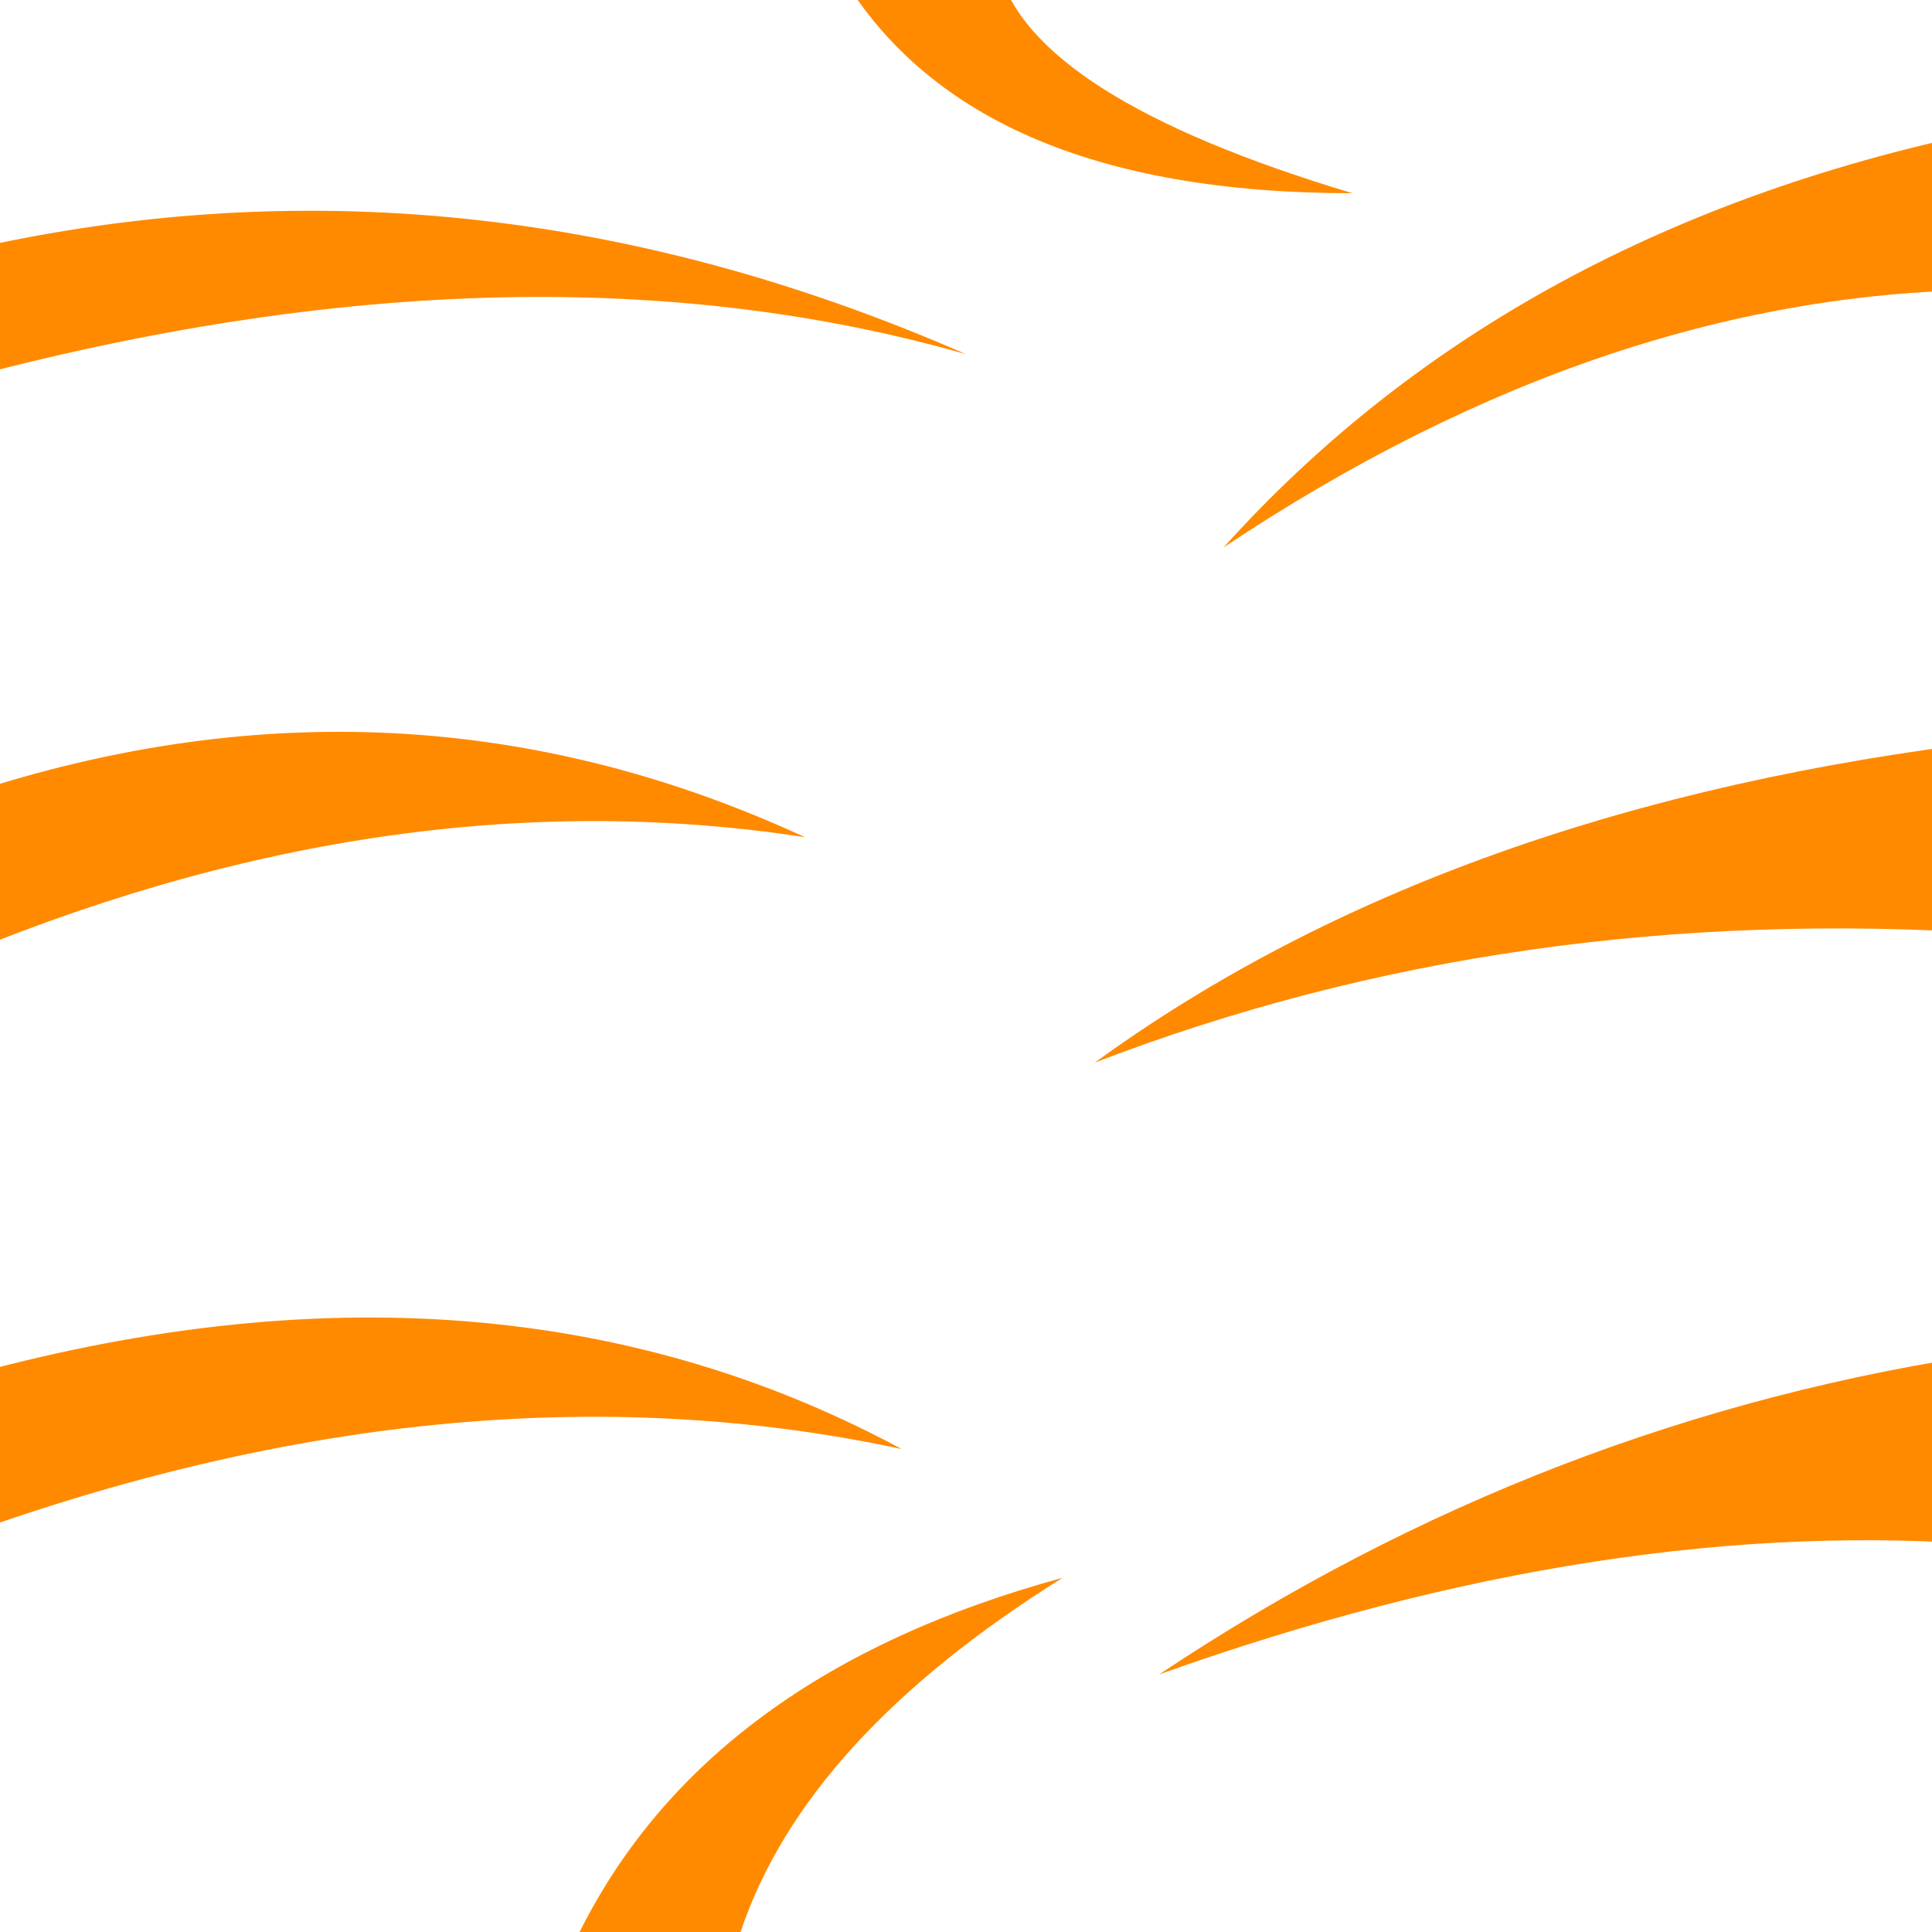
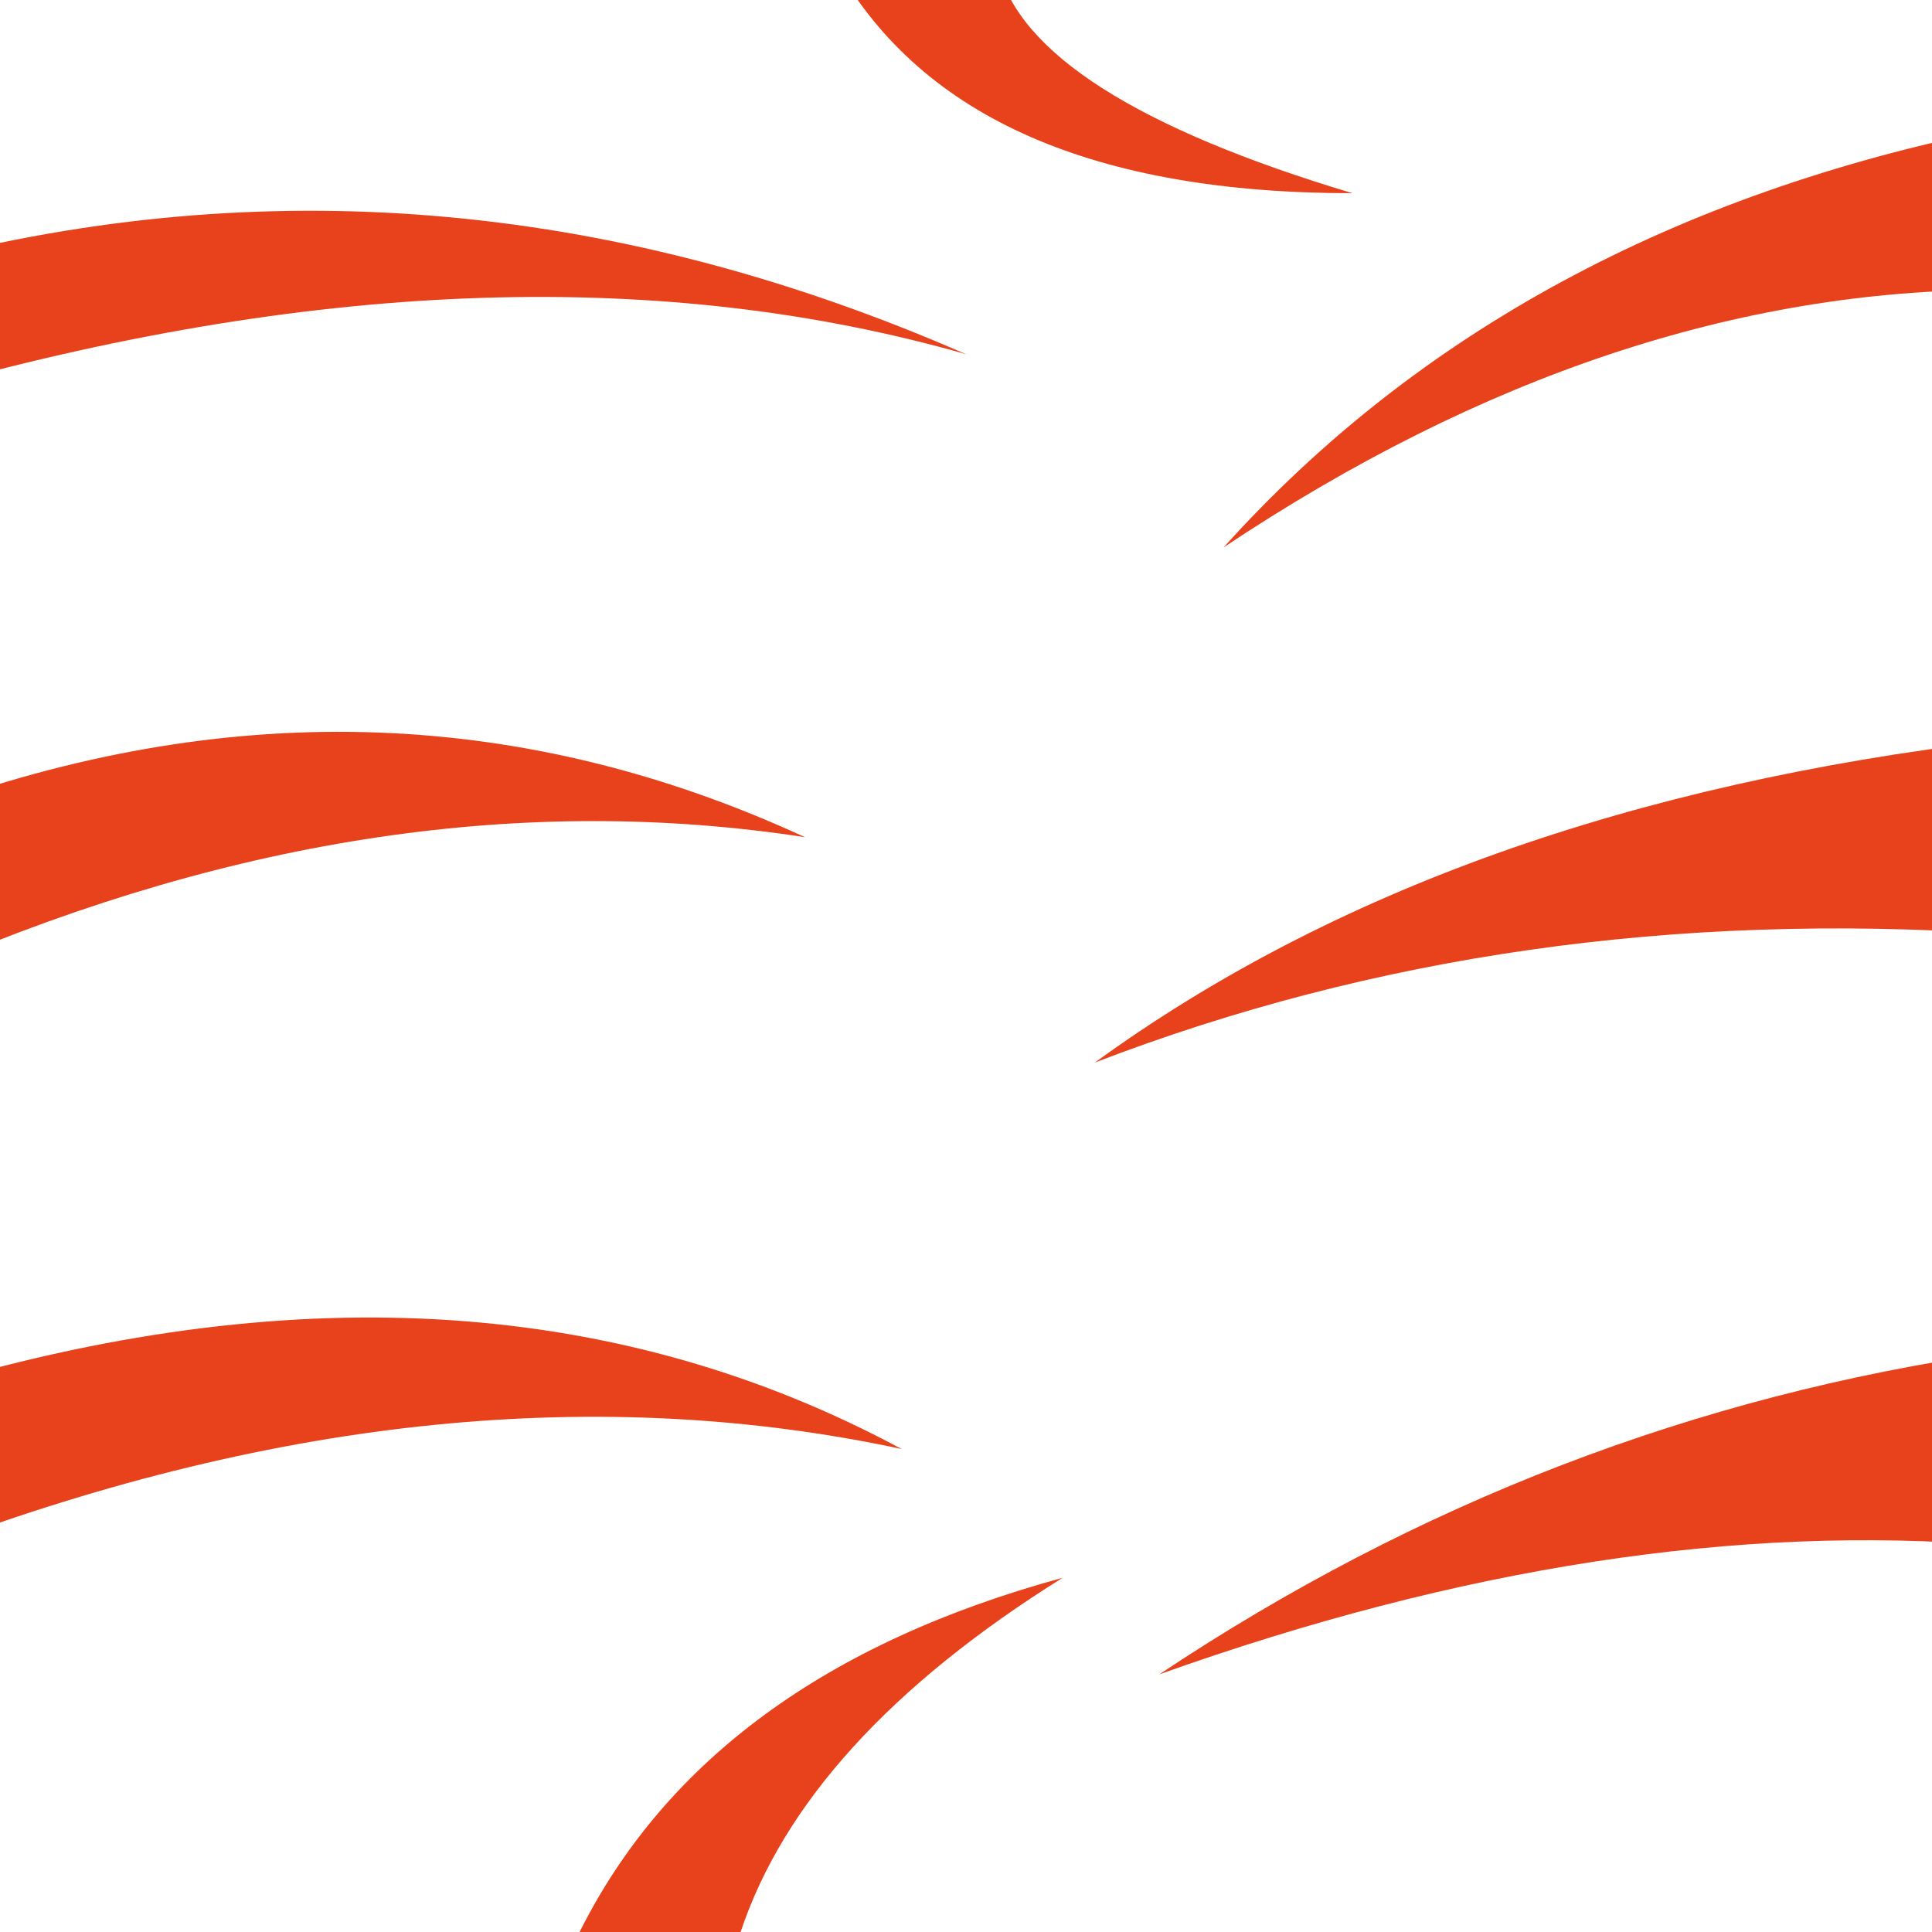
<svg xmlns="http://www.w3.org/2000/svg" viewBox="0 0 600 600" preserveAspectRatio="xMidYMid slice">
-   <g fill="#ff8a00">
+   <g fill="#e8421c">
    <path d="M-20 80 Q140 40 300 110 Q160 70 -20 120 Z" />
    <path d="M620 40 Q470 70 380 170 Q500 90 620 90 Z" />
    <path d="M-20 250 Q120 200 250 260 Q120 240 -20 300 Z" />
    <path d="M620 230 Q450 250 340 330 Q470 280 620 290 Z" />
    <path d="M-20 430 Q150 380 280 450 Q140 420 -20 480 Z" />
    <path d="M620 420 Q480 440 360 520 Q500 470 620 480 Z" />
    <path d="M180 600 Q220 520 330 490 Q250 540 230 600 Z" />
    <path d="M260 -10 Q300 60 420 60 Q320 30 310 -10 Z" />
  </g>
</svg>
